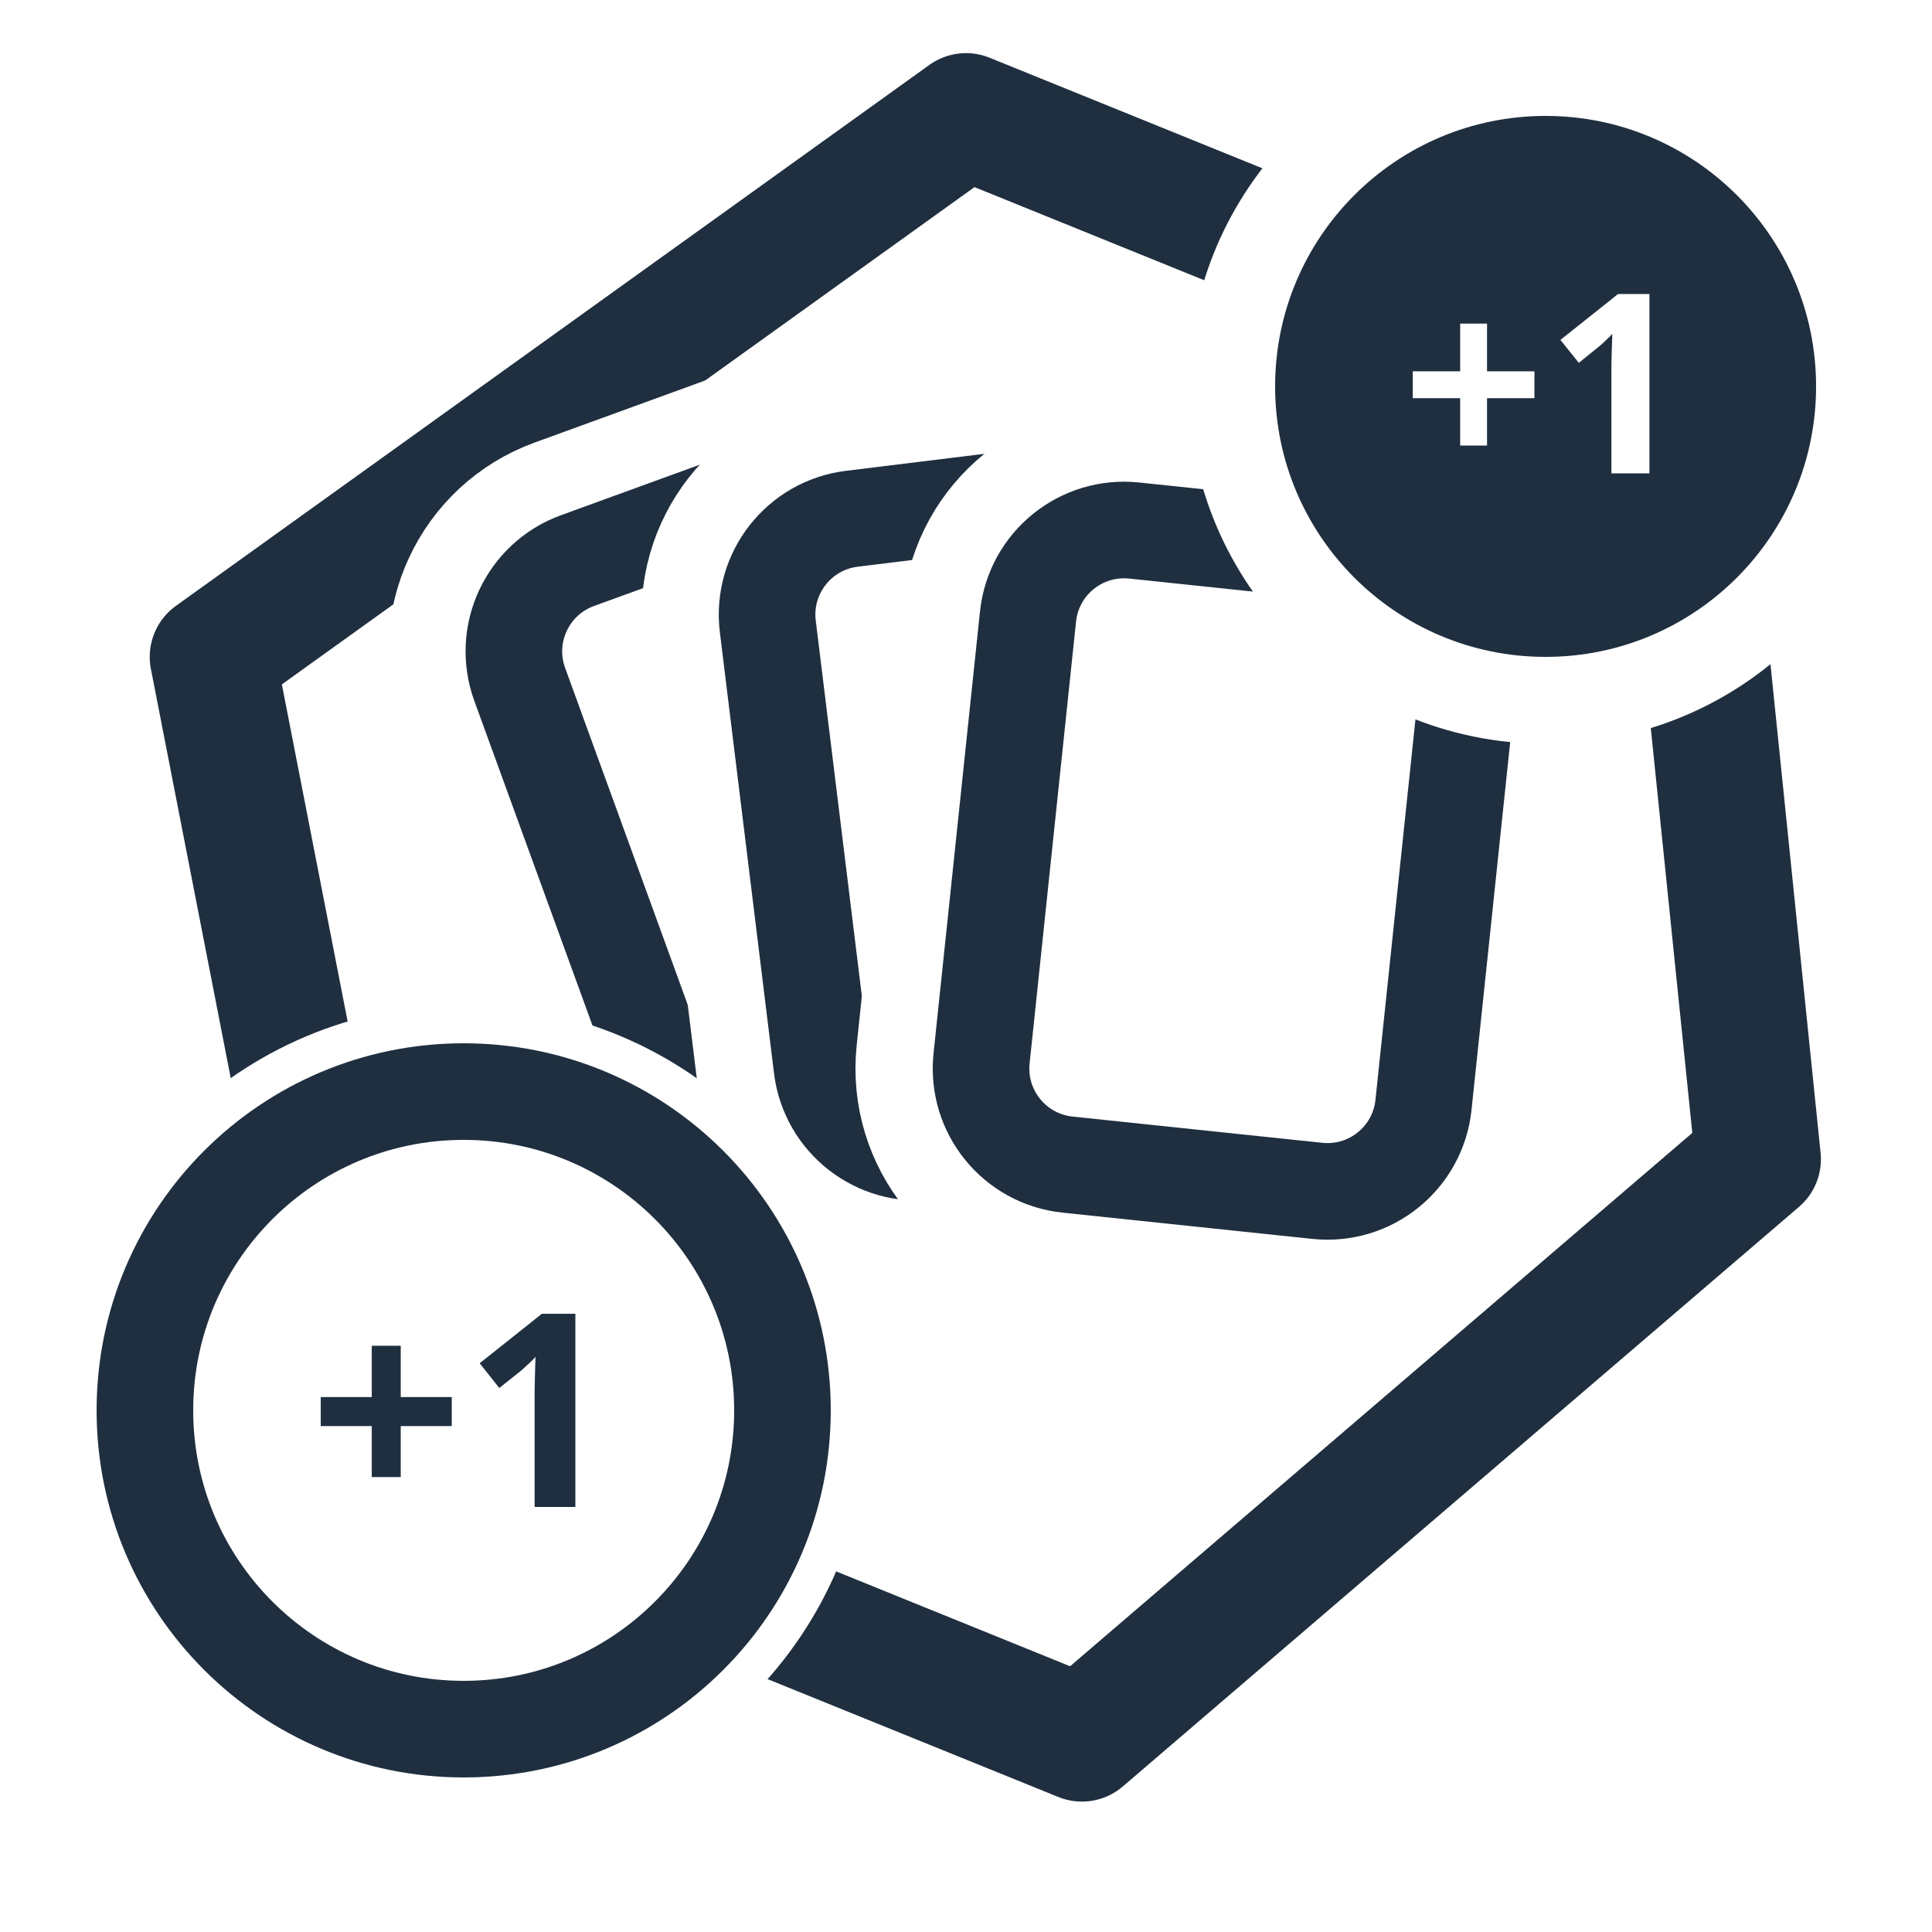
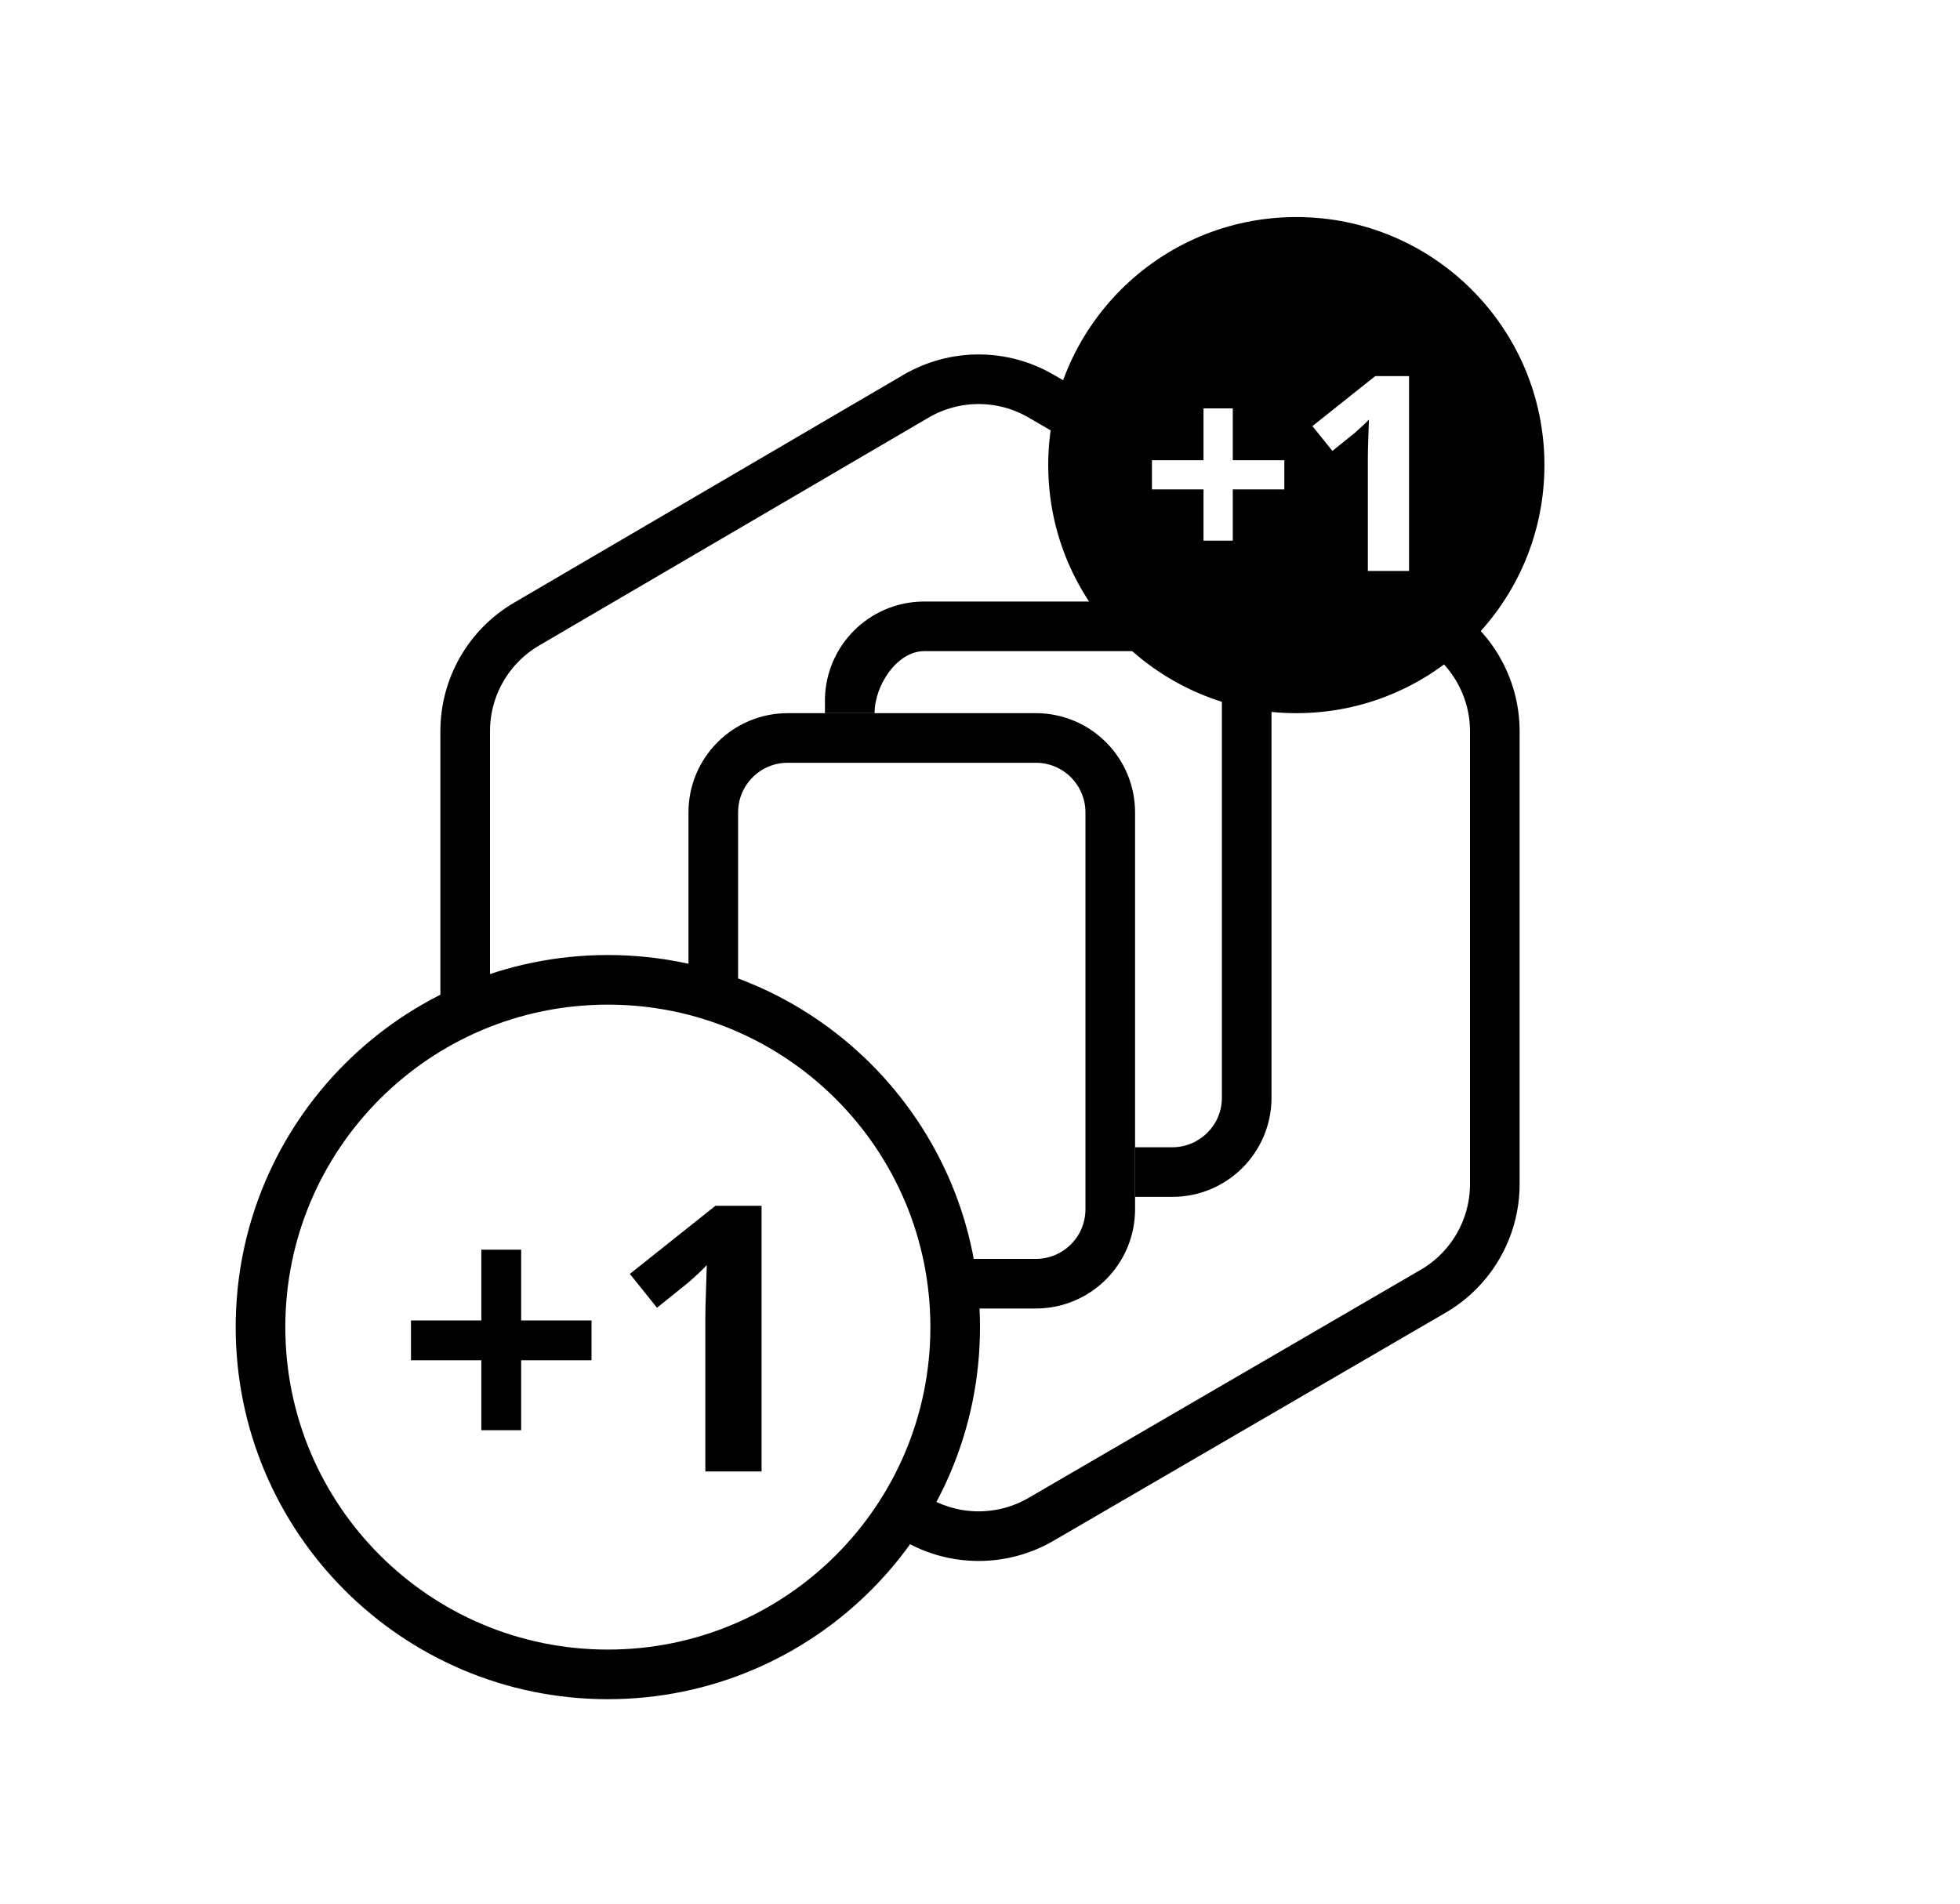
- <svg xmlns="http://www.w3.org/2000/svg" viewBox="0 0 100 100" width="400" height="400">
-   <rect width="100" height="100" fill="#ffffff" />
-   <polygon points="50,6 87,21 91,60 56,90 19,75 11,34" fill="none" stroke="#1F2F3F" stroke-width="6.5" stroke-linejoin="round" />
-   <rect x="30" y="26" width="23" height="33" rx="5" transform="rotate(-20 41 42)" fill="#ffffff" stroke="#ffffff" stroke-width="13" />
-   <rect x="30" y="26" width="23" height="33" rx="5" transform="rotate(-20 41 42)" fill="#ffffff" stroke="#1F2F3F" stroke-width="5" />
-   <rect x="41" y="26" width="23" height="33" rx="5" transform="rotate(-7 52 42)" fill="#ffffff" stroke="#ffffff" stroke-width="13" />
-   <rect x="41" y="26" width="23" height="33" rx="5" transform="rotate(-7 52 42)" fill="#ffffff" stroke="#1F2F3F" stroke-width="5" />
-   <rect x="52" y="28" width="23" height="33" rx="5" transform="rotate(6 63 44)" fill="#ffffff" stroke="#ffffff" stroke-width="13" />
-   <rect x="52" y="28" width="23" height="33" rx="5" transform="rotate(6 63 44)" fill="#ffffff" stroke="#1F2F3F" stroke-width="5" />
-   <circle cx="24" cy="73" r="21" fill="#ffffff" />
-   <circle cx="24" cy="73" r="16.5" fill="#ffffff" stroke="#1F2F3F" stroke-width="5" />
-   <text x="24" y="78" text-anchor="middle" font-size="14" font-weight="800" fill="#1F2F3F" font-family="Poppins, system-ui, sans-serif">+1</text>
-   <circle cx="80" cy="20" r="18.5" fill="#ffffff" />
-   <circle cx="80" cy="20" r="14" fill="#1F2F3F" />
-   <text x="80" y="24.5" text-anchor="middle" font-size="13" font-weight="800" fill="#ffffff" font-family="Poppins, system-ui, sans-serif">+1</text>
+ <svg xmlns="http://www.w3.org/2000/svg" width="316" height="307" viewBox="0 0 316 307" fill="none">
+   <rect width="316" height="307" fill="white" />
+   <path d="M241 190.93V117.936C241 110.814 237.213 104.23 231.057 100.649L167.838 63.869C161.604 60.242 153.901 60.252 147.678 63.895L84.897 100.64C78.767 104.228 75 110.798 75 117.901L75 190.965C75 198.068 78.767 204.638 84.897 208.226L147.678 244.971C153.902 248.614 161.604 248.624 167.838 244.997L231.057 208.217C237.213 204.636 241 198.052 241 190.93Z" stroke="black" stroke-width="8" stroke-linecap="square" />
+   <rect x="179" y="207" width="64" height="88" rx="12" transform="rotate(180 179 207)" stroke="black" stroke-width="8" />
+   <path d="M189 97L149 97L148.587 97.005C140.079 97.221 133.22 104.079 133.005 112.587L133 115L141 115C141 110.582 144.582 105 149 105L189 105C193.418 105 197 108.582 197 113L197 177C197 181.418 193.418 185 189 185L183 185L183 193L189 193C197.837 193 205 185.837 205 177L205 113L204.995 112.587C204.779 104.079 197.921 97.221 189.413 97.005L189 97Z" fill="black" />
+   <circle cx="98" cy="214" r="56" fill="white" stroke="black" stroke-width="8" />
+   <circle cx="209" cy="75" r="40" fill="black" />
+   <text x="98" y="214" text-anchor="middle" dominant-baseline="central" font-family="Poppins, system-ui, sans-serif" font-weight="800" font-size="60" fill="black">+1</text>
+   <text x="209" y="75" text-anchor="middle" dominant-baseline="central" font-family="Poppins, system-ui, sans-serif" font-weight="800" font-size="44" fill="white">+1</text>
</svg>
